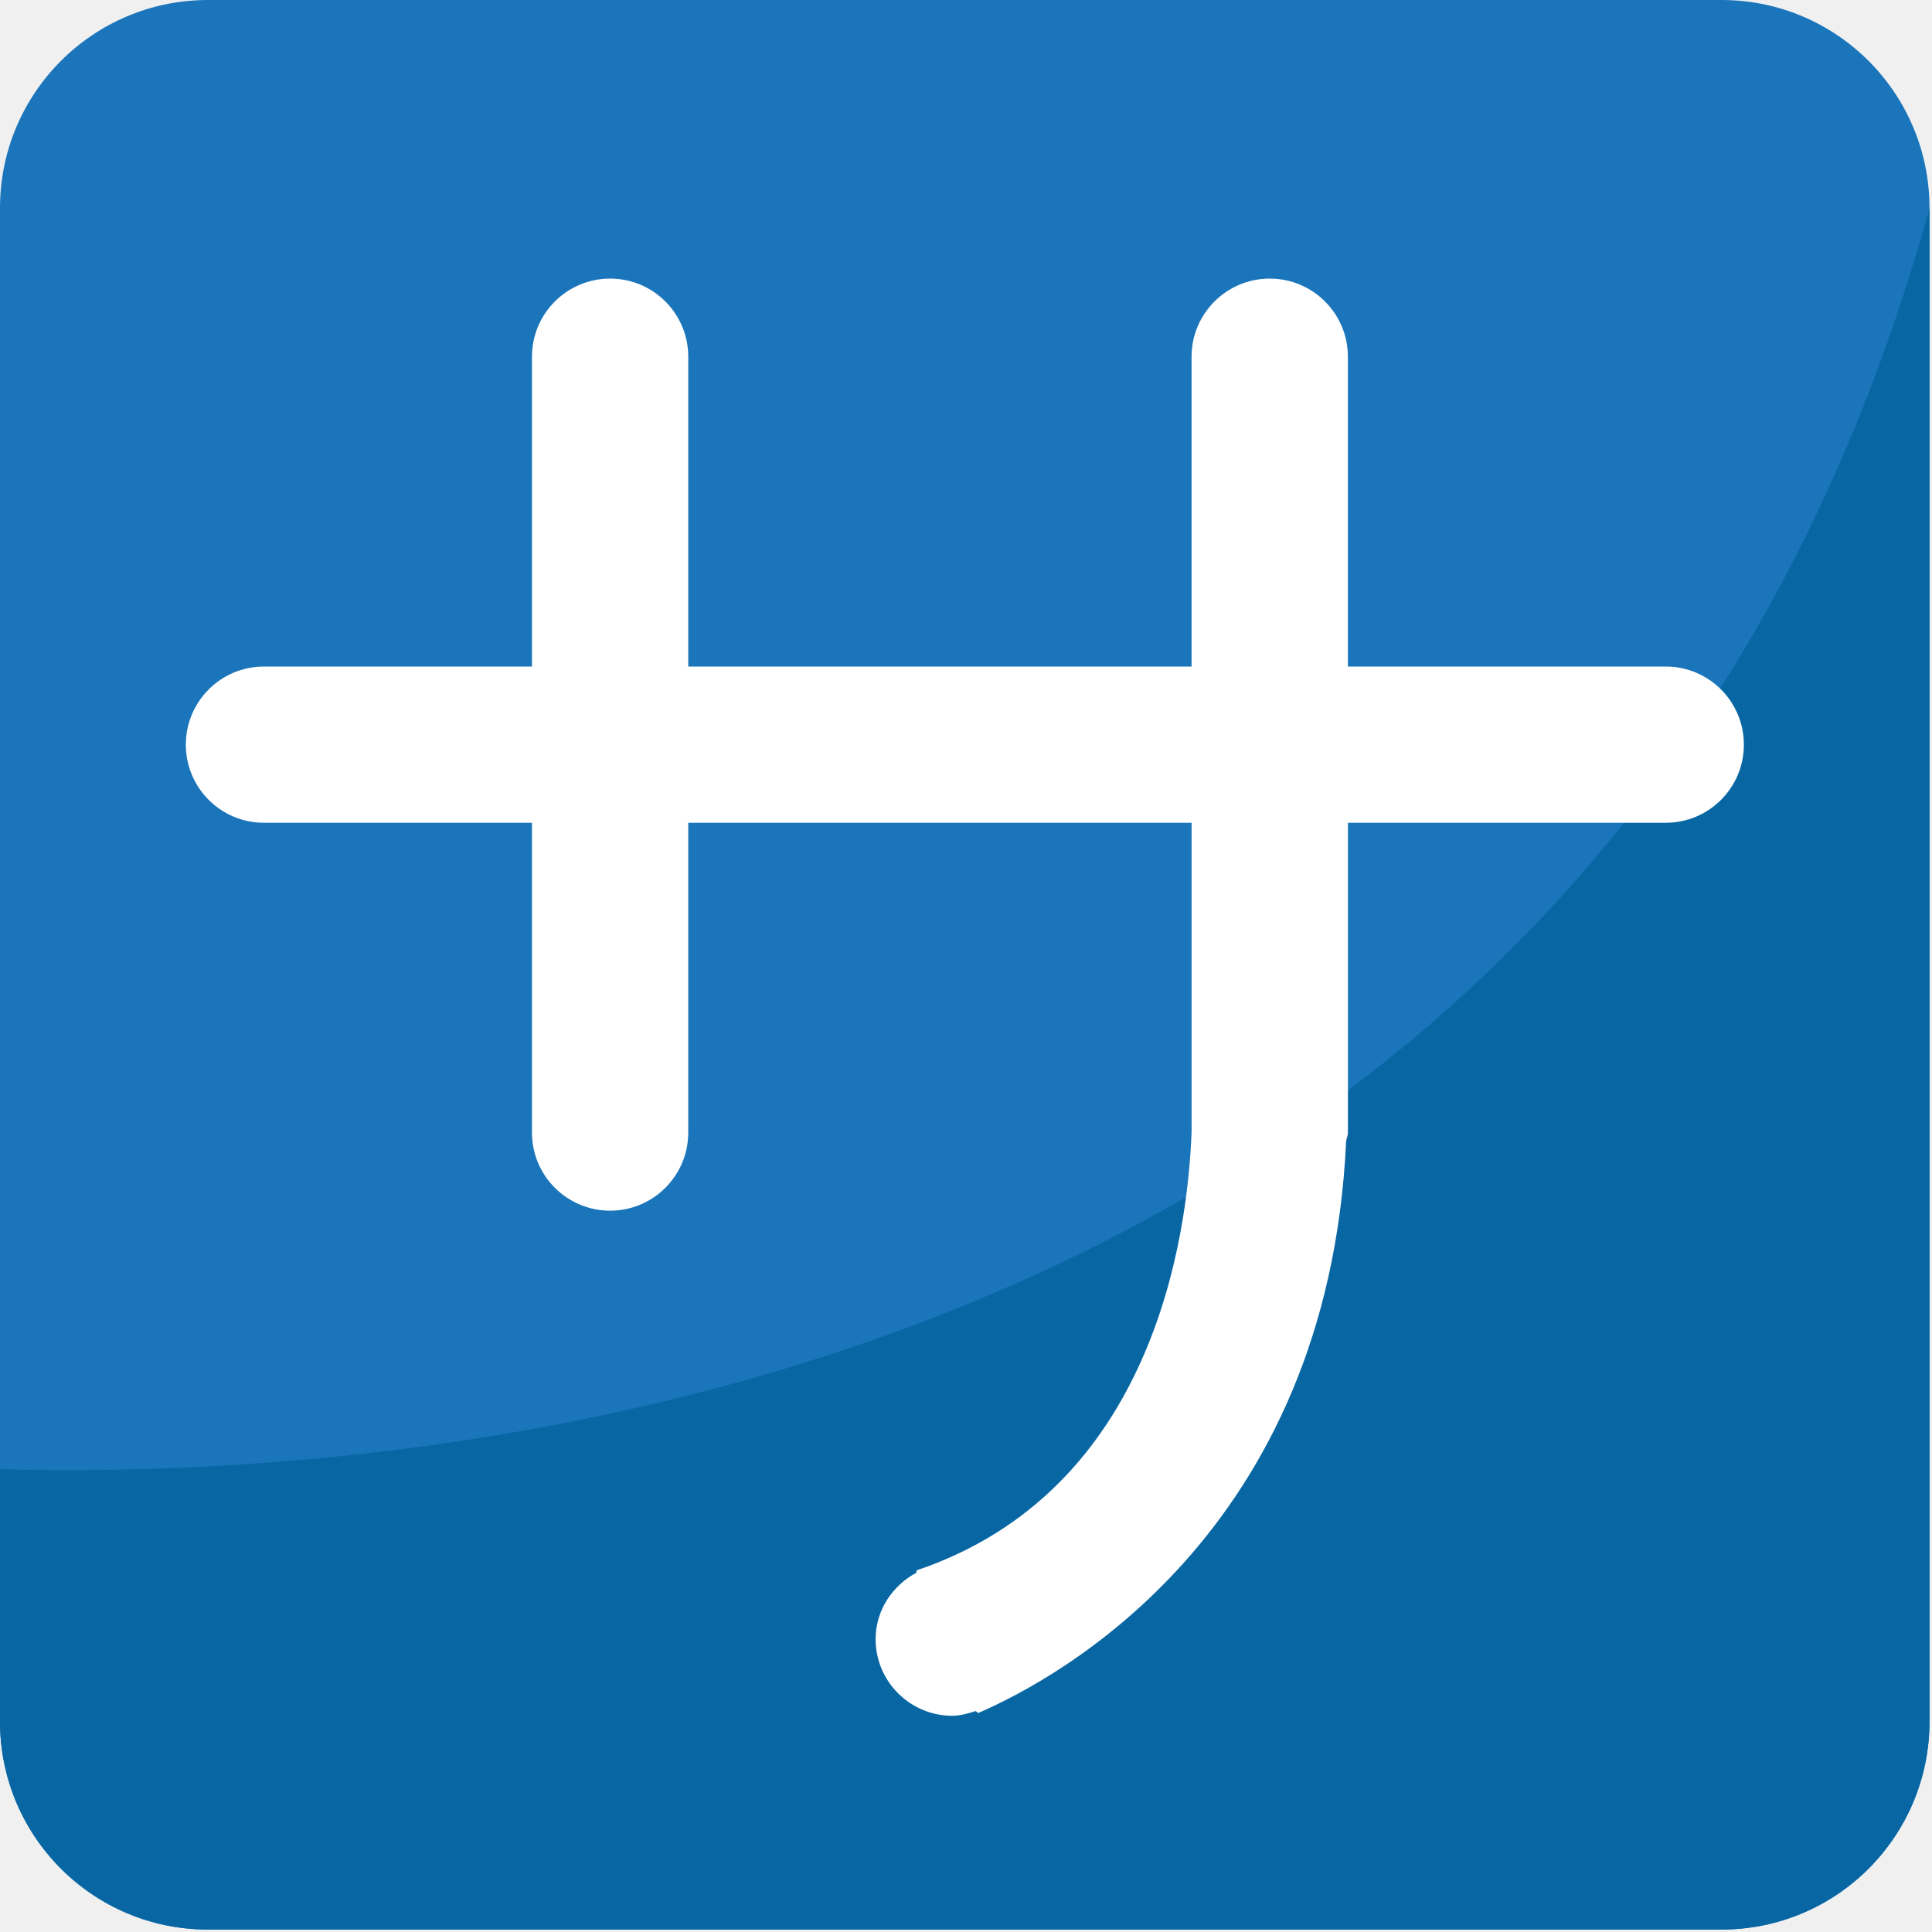
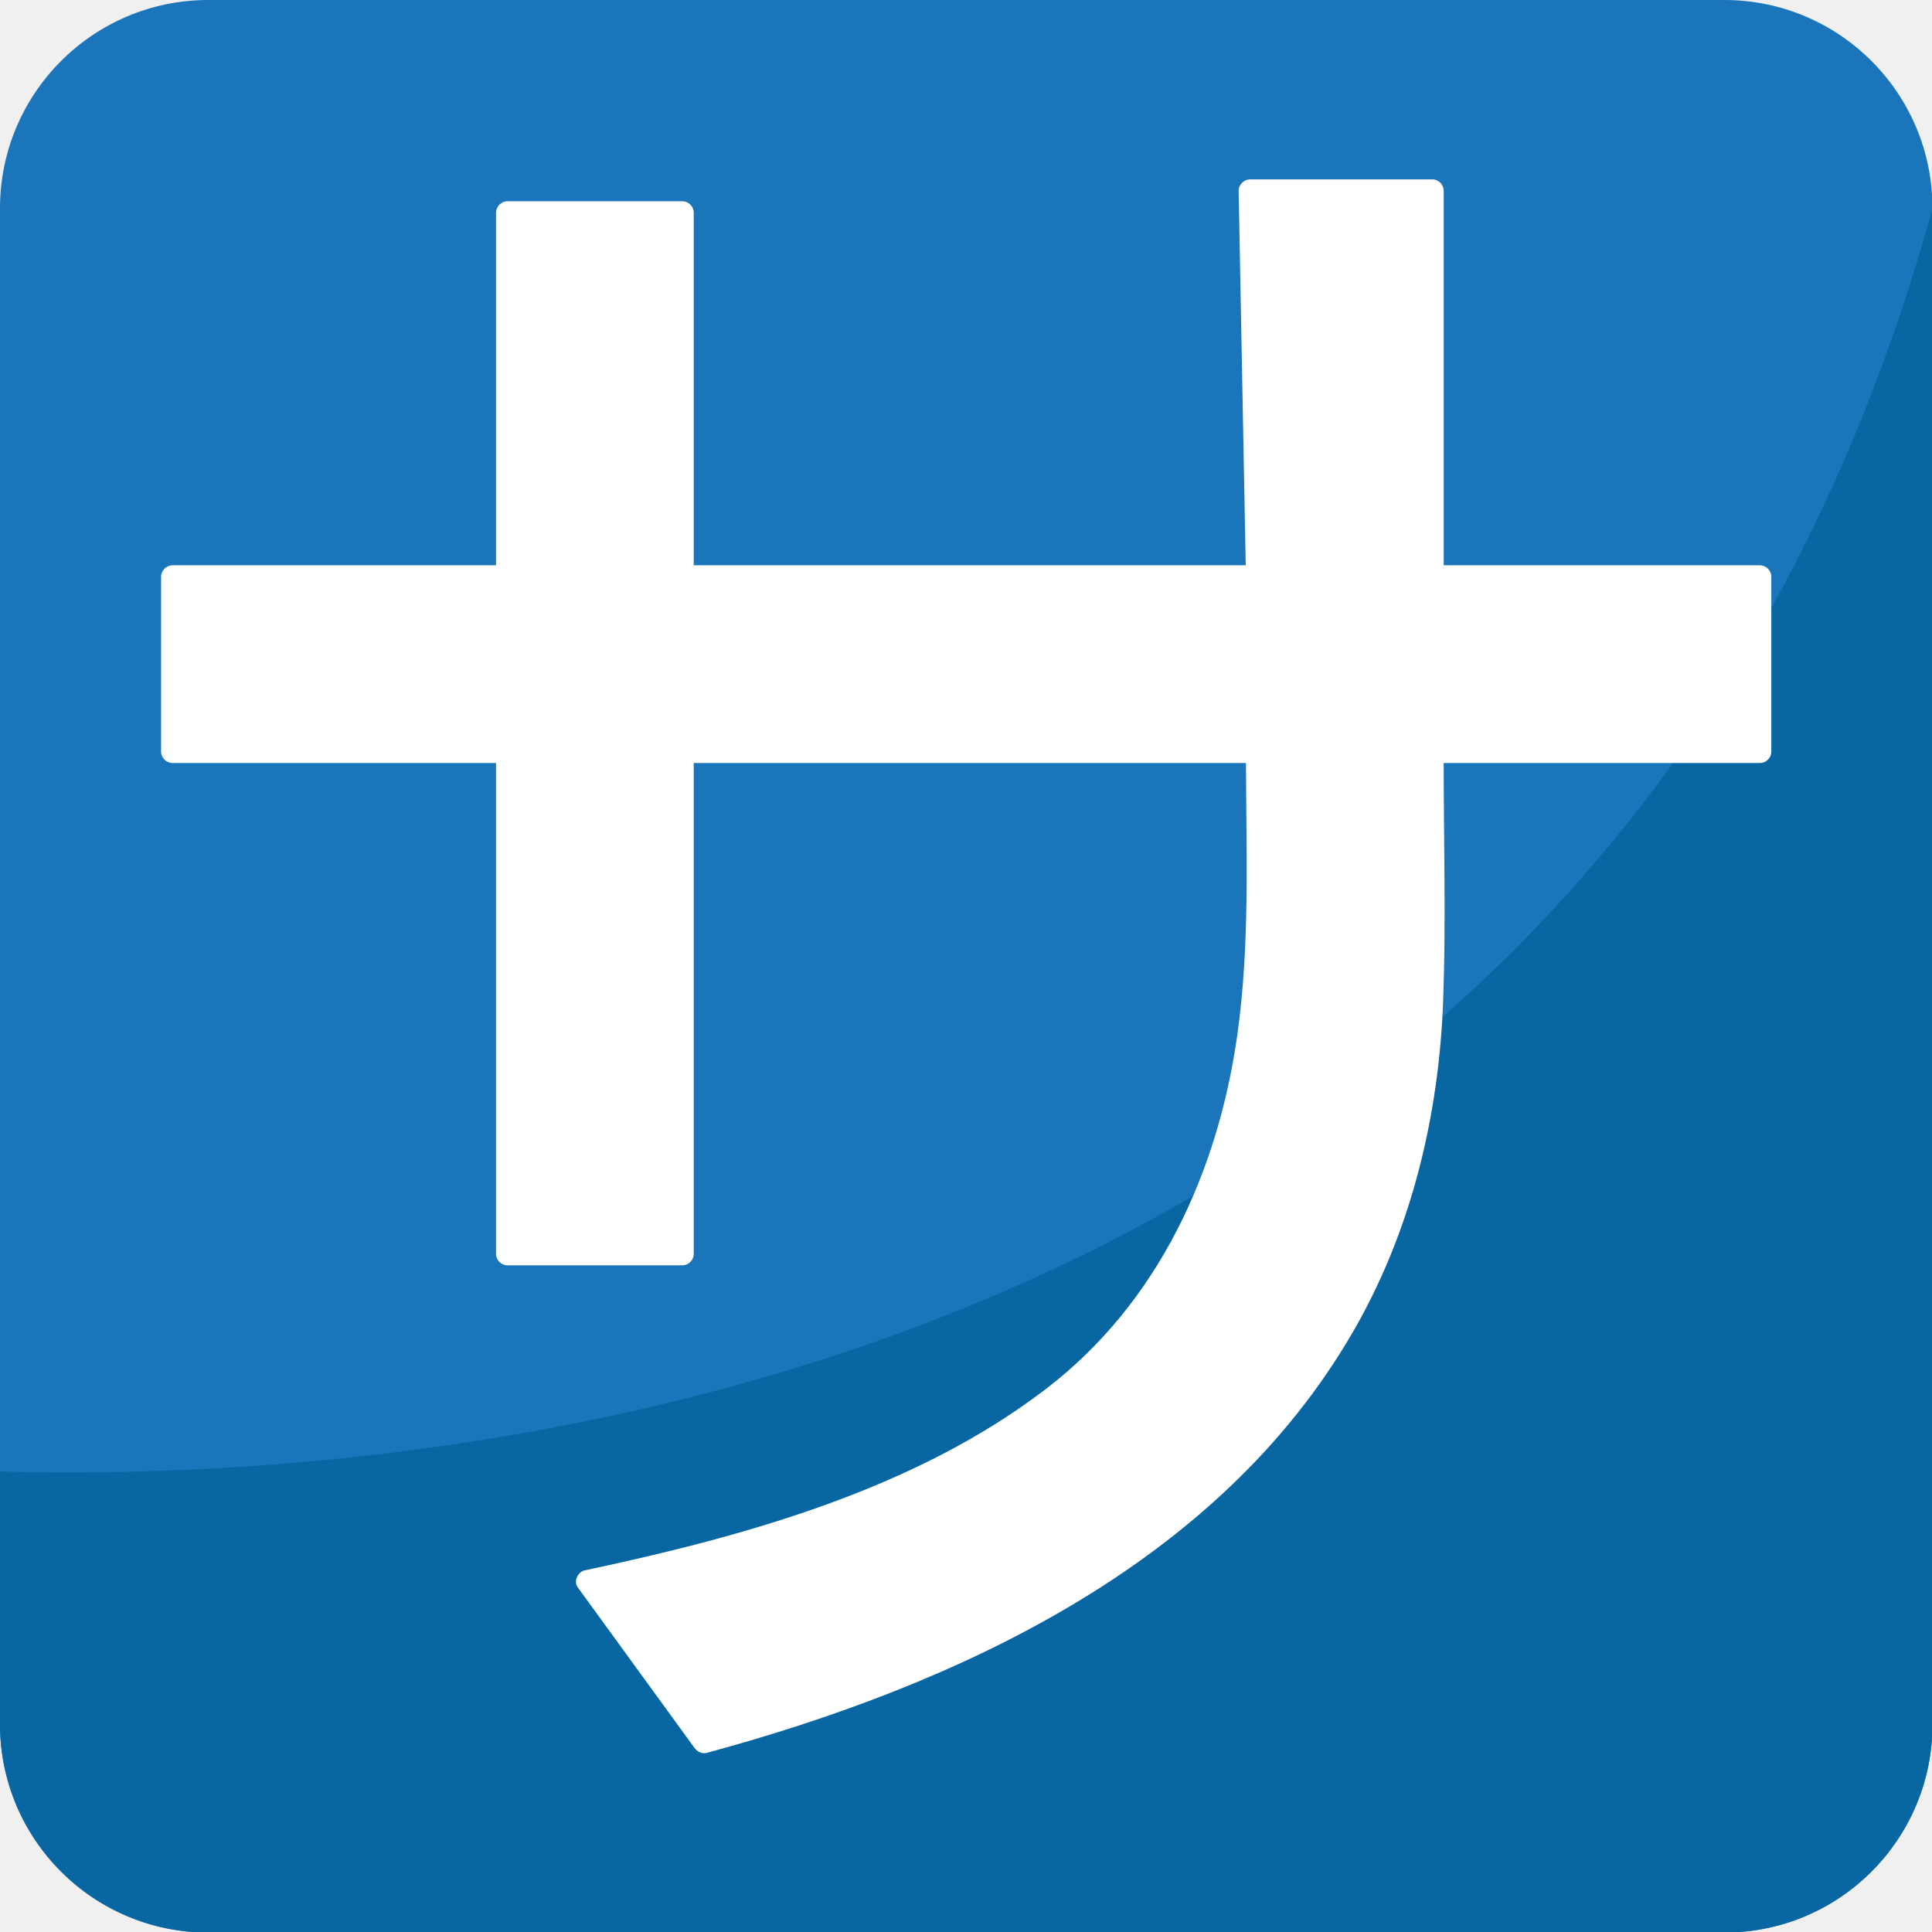
- <svg xmlns="http://www.w3.org/2000/svg" viewBox="0 0 64 64" enable-background="new 0 0 64 64">
-   <path fill="#1b75bb" d="M63.917,57.025c0,3.81-3.082,6.894-6.89,6.894H6.887C3.084,63.919,0,60.835,0,57.025V6.889    C0,3.086,3.084,0,6.887,0h50.14c3.808,0,6.89,3.086,6.89,6.889V57.025z" />
-   <path fill="#0867a3" d="M0,48.67v8.355c0,3.81,3.084,6.894,6.887,6.894h50.14c3.808,0,6.89-3.084,6.89-6.894V6.889    C53.003,46.536,13.767,49.049,0,48.67z" />
-   <path fill="#fff" d="m55.18 22.08h-10.53v-10.264c0-1.429-1.158-2.587-2.588-2.587-1.428 0-2.59 1.158-2.59 2.587v10.264h-16.673v-10.264c0-1.429-1.158-2.587-2.588-2.587-1.429 0-2.589 1.158-2.589 2.587v10.264h-8.878c-1.429 0-2.588 1.158-2.588 2.588 0 1.429 1.159 2.587 2.588 2.587h8.878v10.262c0 1.43 1.16 2.588 2.589 2.588 1.43 0 2.588-1.158 2.588-2.588v-10.262h16.674v10.229c-.131 3.514-1.279 11.897-9.115 14.538.004.021 0 .049.004.072-.795.429-1.356 1.241-1.356 2.207 0 1.397 1.139 2.536 2.539 2.536.274 0 .526-.078.775-.156.023.023.059.039.081.066 2.654-1.143 11.591-5.975 12.191-18.941.013-.101.06-.187.06-.289v-10.262h10.529c1.429 0 2.587-1.158 2.587-2.587-0-1.43-1.16-2.588-2.588-2.588" />
+ <svg xmlns="http://www.w3.org/2000/svg" version="1.1" id="Layer_1" x="0px" y="0px" width="64px" height="64px" viewBox="0 0 64 64" enable-background="new 0 0 64 64" xml:space="preserve">
+   <defs id="defs3170" />
+   <g id="g3158">
+     <path fill="#1B75BB" d="M64.016,57.116c0,3.814-3.085,6.902-6.896,6.902H6.899C3.092,64.019,0,60.931,0,57.116V6.9   C0,3.091,3.092,0,6.899,0H57.12c3.811,0,6.896,3.091,6.896,6.9V57.116z" id="path3160" />
+   </g>
+   <g id="g3162">
+     <path fill="#0867A3" d="M0,48.745v8.371c0,3.814,3.092,6.902,6.899,6.902H57.12c3.811,0,6.896-3.088,6.896-6.902V6.9   C53.084,46.609,13.787,49.126,0,48.745z" id="path3164" />
+   </g>
+   <path fill="#FFFFFF" d="M58.296,18.726c-3.489,0-6.981,0-10.471,0c0-4.134,0-8.269,0-12.403c0-0.207-0.173-0.381-0.381-0.381  c-2.01,0-4.02,0-6.031,0c-0.203,0-0.384,0.174-0.381,0.381c0.079,4.134,0.157,8.269,0.234,12.403c-4.922,0-9.845,0-14.769,0  c-1.172,0-2.343,0-3.516,0c0-3.894,0-7.786,0-11.679c0-0.207-0.172-0.38-0.38-0.38c-1.931,0-3.86,0-5.789,0  c-0.208,0-0.381,0.174-0.381,0.38c0,3.894,0,7.786,0,11.679c-3.57,0-7.142,0-10.714,0c-0.207,0-0.381,0.172-0.381,0.381  c0,1.929,0,3.858,0,5.788c0,0.207,0.174,0.381,0.381,0.381c3.572,0,7.144,0,10.714,0c0,4.91,0,9.821,0,14.732  c0,0.509,0,1.019,0,1.527c0,0.209,0.173,0.381,0.381,0.381c1.929,0,3.858,0,5.789,0c0.208,0,0.38-0.172,0.38-0.381  c0-5.037,0-10.074,0-15.113c0-0.382,0-0.765,0-1.146c4.925,0,9.851,0,14.775,0c1.173,0,2.346,0,3.518,0  c0.011,2.987,0.132,6.019-0.283,8.982c-0.638,4.561-2.617,8.892-6.328,11.741c-4.362,3.348-10.009,4.897-15.299,6.023  c-0.225,0.048-0.369,0.364-0.226,0.56c1.286,1.767,2.571,3.536,3.858,5.306c0.101,0.141,0.252,0.223,0.429,0.175  c8.283-2.248,16.922-6.218,21.395-13.945c1.933-3.339,2.848-7.153,2.987-10.989c0.095-2.611,0.017-5.234,0.017-7.847  c0-0.001,0-0.004,0-0.006c3.489,0,6.981,0,10.471,0c0.114,0,0.198-0.041,0.259-0.103c0.004-0.003,0.008-0.006,0.011-0.009  c0.005-0.005,0.008-0.008,0.011-0.011c0.061-0.062,0.101-0.146,0.101-0.258c0-1.93,0-3.859,0-5.788  C58.677,18.898,58.505,18.726,58.296,18.726z" id="path3166" />
</svg>
